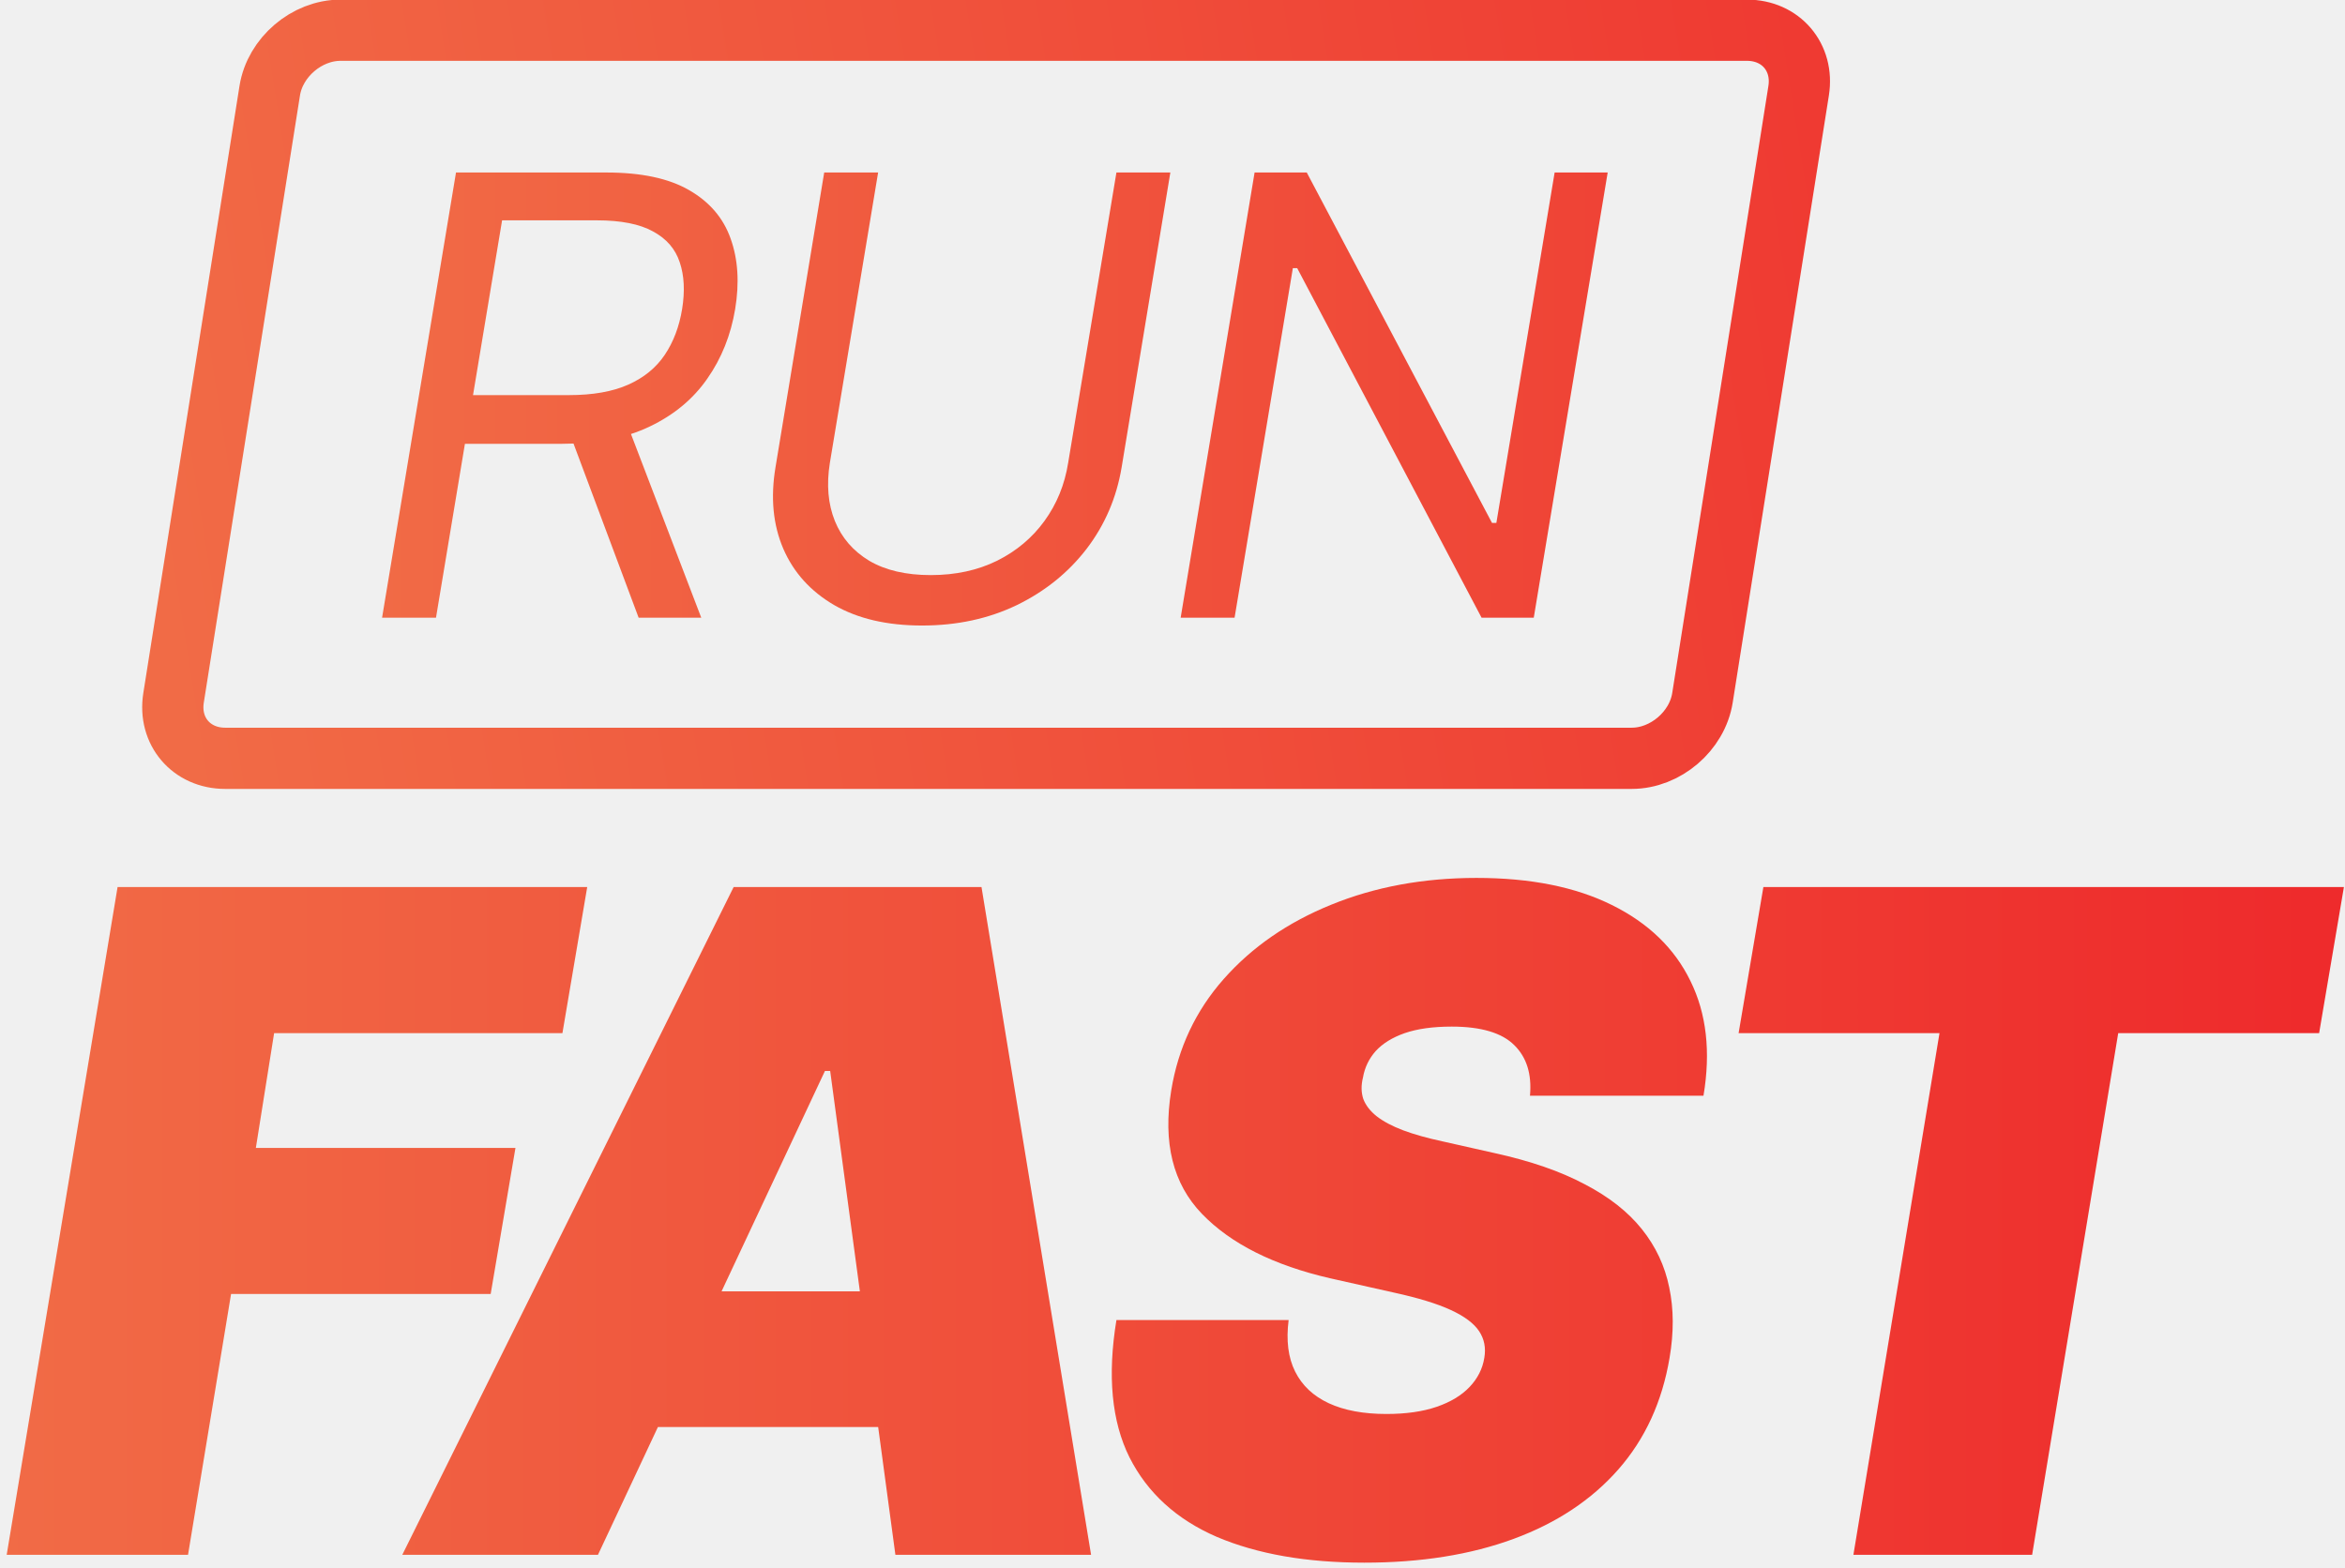
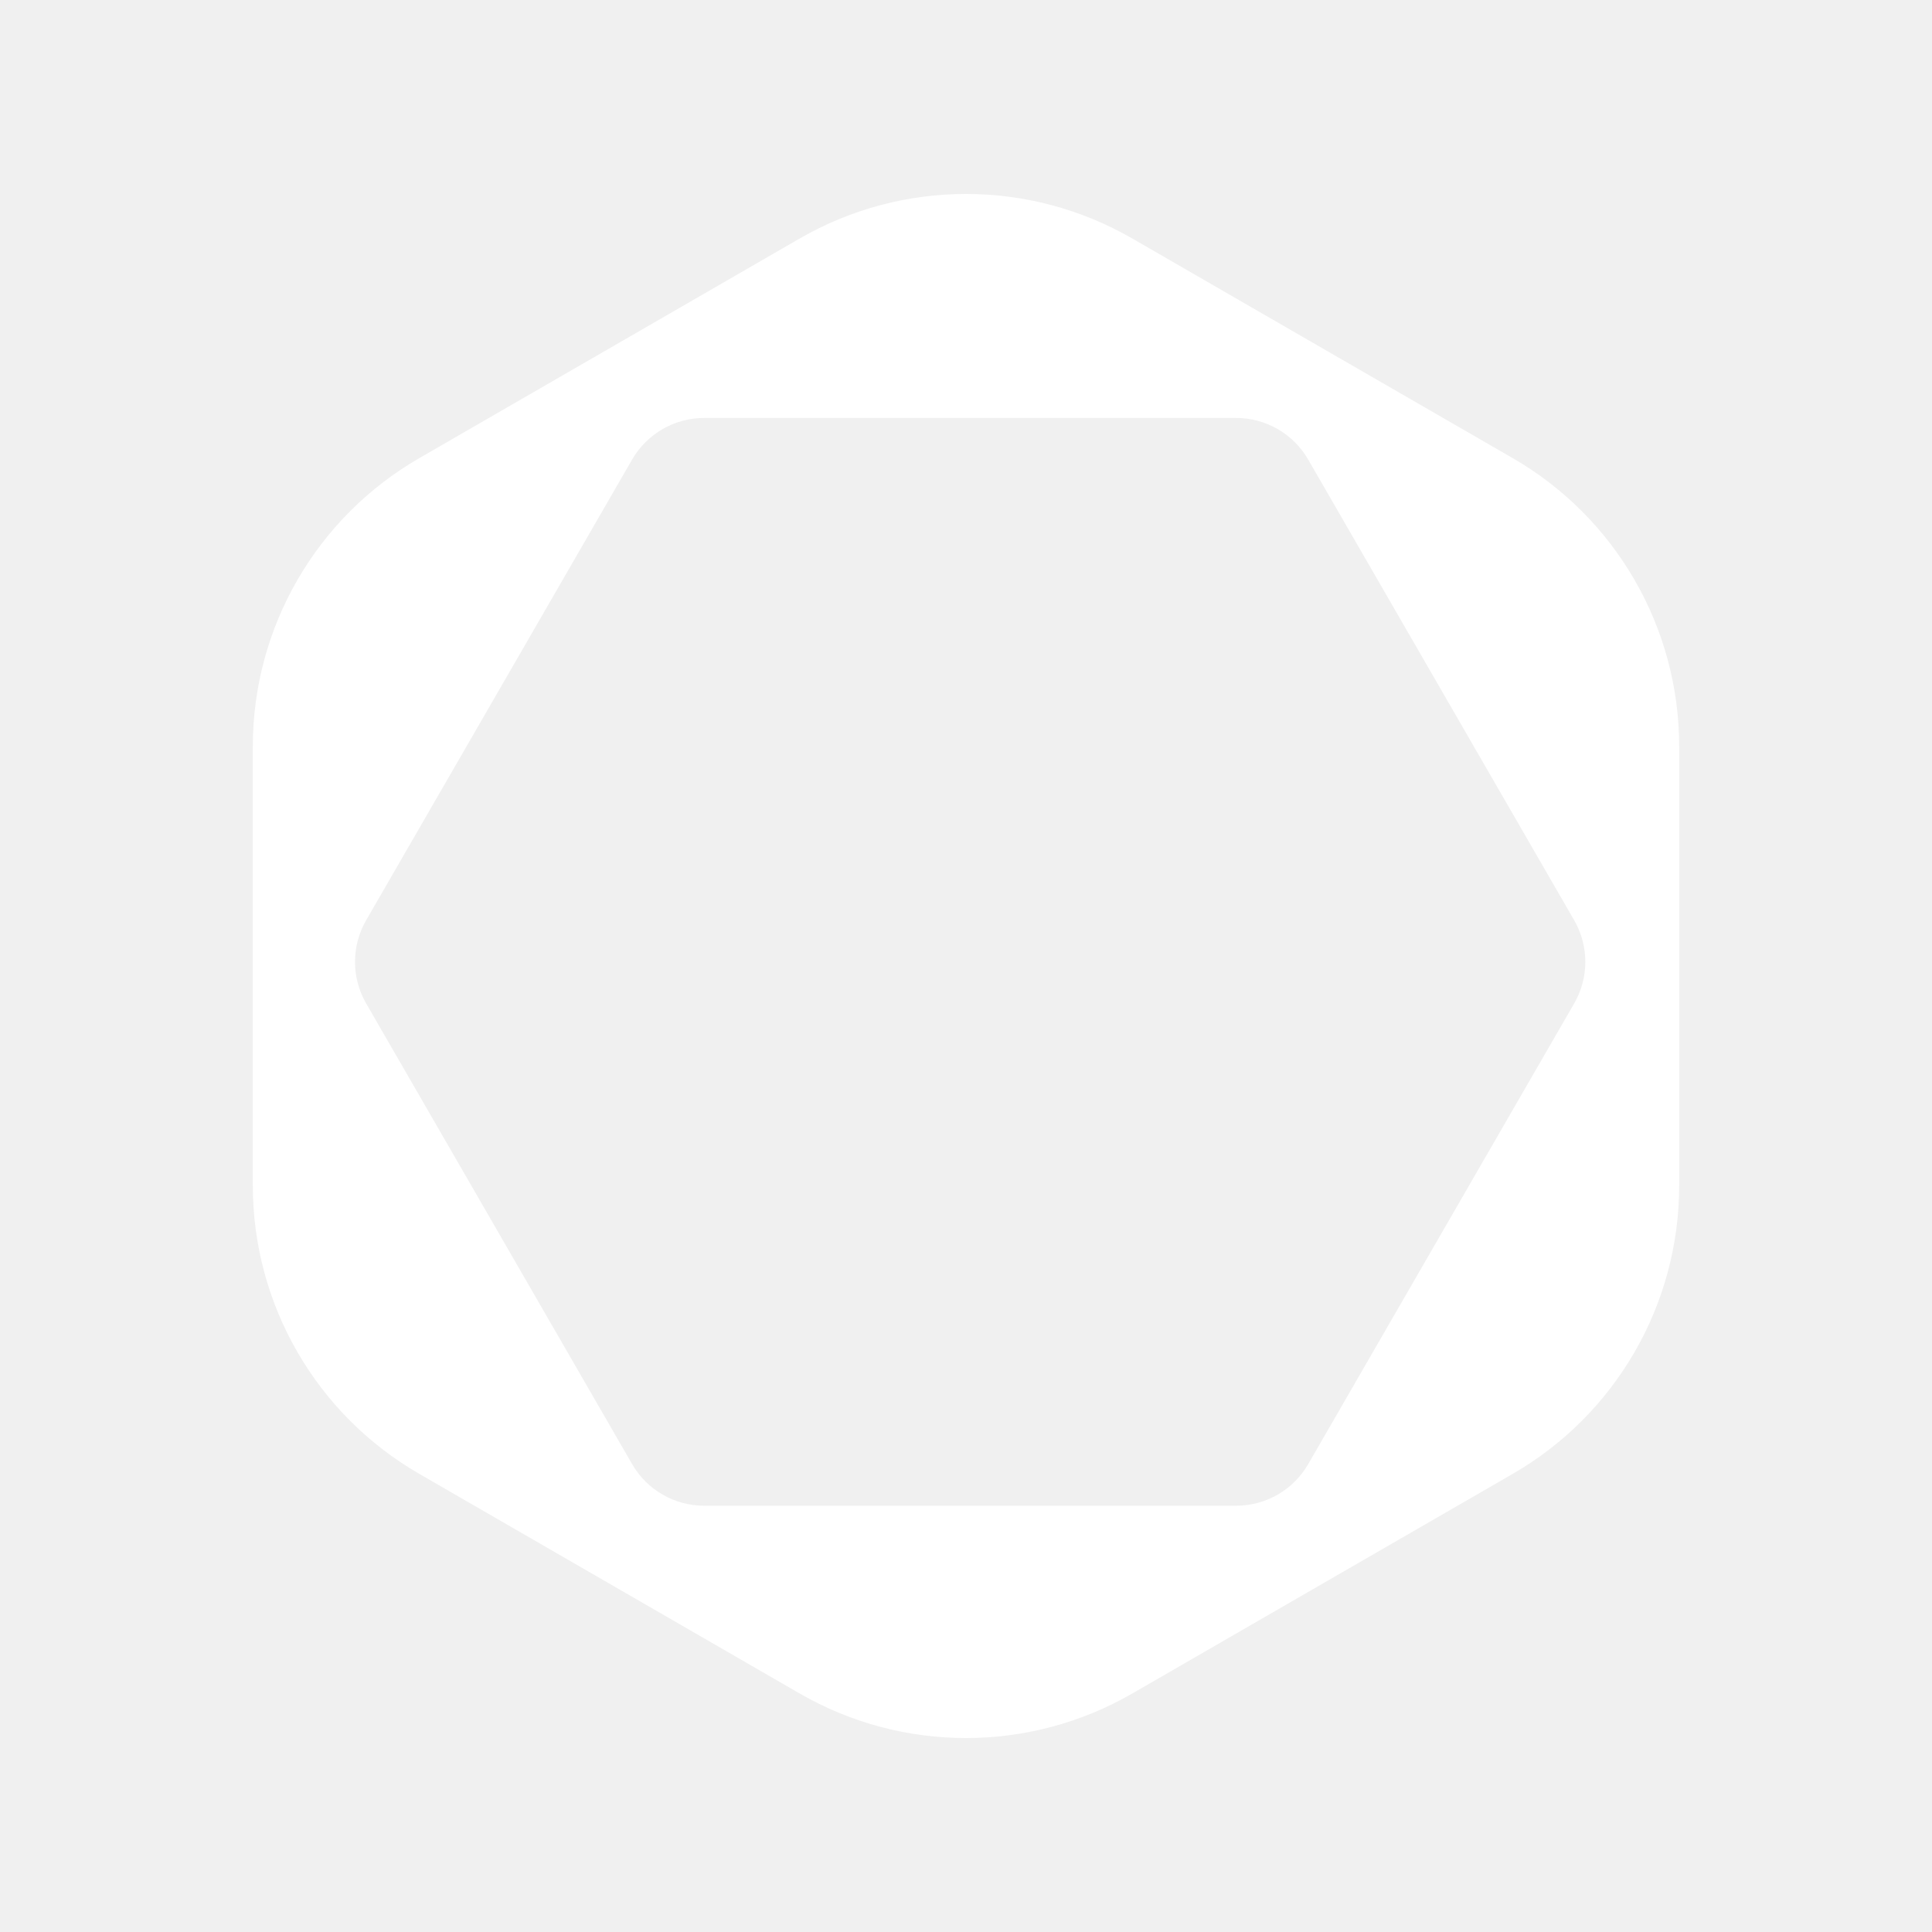
- <svg xmlns="http://www.w3.org/2000/svg" width="383" height="256" viewBox="0 0 383 256" fill="none">
-   <path d="M55.62 4.938H285.33C290.853 4.938 294.63 9.36 293.766 14.815L278.056 114.002C277.192 119.457 272.015 123.879 266.492 123.879H36.782C31.259 123.879 27.482 119.457 28.346 114.002L44.056 14.815C44.92 9.36 50.097 4.938 55.62 4.938Z" stroke="url(#paint0_linear_180_13)" stroke-width="10" />
-   <path d="M62.403 100.909L74.477 28.181H99.051C104.733 28.181 109.231 29.14 112.545 31.058C115.883 32.975 118.144 35.615 119.328 38.977C120.535 42.339 120.784 46.174 120.073 50.483C119.363 54.744 117.848 58.532 115.528 61.846C113.232 65.161 110.107 67.765 106.153 69.659C102.223 71.553 97.441 72.5 91.806 72.5H71.92L73.341 64.545H92.943C96.825 64.545 100.045 63.977 102.602 62.84C105.159 61.704 107.147 60.083 108.568 57.975C109.988 55.868 110.935 53.371 111.409 50.483C111.882 47.547 111.752 45.002 111.018 42.848C110.308 40.67 108.852 38.989 106.65 37.805C104.472 36.598 101.418 35.994 97.488 35.994H82.005L71.21 100.909H62.403ZM102.034 68.238L114.534 100.909H104.306L92.091 68.238H102.034ZM182.341 28.181H191.148L183.193 76.335C182.364 81.306 180.459 85.745 177.476 89.652C174.493 93.534 170.693 96.6 166.077 98.849C161.46 101.074 156.299 102.187 150.594 102.187C144.888 102.187 140.106 101.074 136.247 98.849C132.388 96.6 129.618 93.534 127.937 89.652C126.257 85.745 125.83 81.306 126.659 76.335L134.614 28.181H143.42L135.537 75.625C134.969 79.176 135.241 82.336 136.354 85.106C137.466 87.852 139.337 90.019 141.964 91.605C144.616 93.167 147.966 93.948 152.014 93.948C156.062 93.948 159.673 93.167 162.845 91.605C166.017 90.019 168.598 87.852 170.587 85.106C172.599 82.336 173.889 79.176 174.457 75.625L182.341 28.181ZM262.577 28.181L250.503 100.909H241.98L211.867 43.806H211.157L201.639 100.909H192.833L204.907 28.181H213.429L243.685 85.426H244.395L253.912 28.181H262.577Z" fill="url(#paint1_linear_180_13)" />
-   <path d="M1.092 254L19.203 144.909H95.907L91.859 168.773H44.771L41.788 187.523H84.189L80.14 211.386H37.74L30.709 254H1.092ZM97.662 254H65.702L119.822 144.909H160.305L178.202 254H146.242L135.589 174.952H134.736L97.662 254ZM98.941 210.96H159.026L155.191 233.119H95.106L98.941 210.96ZM249.884 179C250.203 175.484 249.351 172.732 247.327 170.744C245.303 168.719 241.894 167.707 237.1 167.707C234.046 167.707 231.489 168.062 229.429 168.773C227.405 169.483 225.825 170.46 224.688 171.702C223.588 172.945 222.895 174.384 222.611 176.017C222.291 177.295 222.309 178.467 222.664 179.533C223.055 180.562 223.783 181.504 224.848 182.356C225.949 183.208 227.387 183.972 229.163 184.646C230.974 185.321 233.122 185.925 235.608 186.457L244.131 188.375C249.955 189.653 254.838 191.34 258.779 193.435C262.757 195.495 265.882 197.945 268.154 200.786C270.427 203.627 271.919 206.805 272.629 210.321C273.374 213.837 273.392 217.672 272.682 221.827C271.475 229 268.687 235.072 264.319 240.044C259.951 245.016 254.252 248.798 247.22 251.39C240.189 253.982 232.057 255.278 222.824 255.278C213.378 255.278 205.352 253.876 198.747 251.07C192.178 248.229 187.419 243.897 184.472 238.073C181.56 232.214 180.85 224.739 182.341 215.648H210.466C210.04 218.986 210.395 221.791 211.531 224.064C212.668 226.337 214.497 228.059 217.018 229.231C219.539 230.403 222.682 230.989 226.446 230.989C229.642 230.989 232.377 230.598 234.649 229.817C236.922 229.036 238.715 227.952 240.029 226.567C241.343 225.183 242.142 223.602 242.426 221.827C242.71 220.193 242.426 218.737 241.574 217.459C240.722 216.18 239.177 215.026 236.94 213.996C234.703 212.967 231.631 212.026 227.725 211.173L217.284 208.83C208.016 206.699 201.02 203.183 196.297 198.283C191.574 193.382 189.905 186.67 191.29 178.148C192.426 171.187 195.285 165.115 199.866 159.93C204.482 154.71 210.342 150.662 217.444 147.786C224.582 144.874 232.483 143.418 241.148 143.418C249.955 143.418 257.323 144.891 263.254 147.839C269.22 150.786 273.499 154.923 276.091 160.25C278.719 165.577 279.429 171.827 278.222 179H249.884ZM283.959 168.773L288.007 144.909H382.822L378.774 168.773H345.961L331.899 254H302.709L316.771 168.773H283.959Z" fill="url(#paint2_linear_180_13)" />
-   <defs>
-     <linearGradient id="paint0_linear_180_13" x1="21" y1="64" x2="380.482" y2="7.064" gradientUnits="userSpaceOnUse">
-       <stop stop-color="#F16B46" />
-       <stop offset="1" stop-color="#EE2B2C" />
-     </linearGradient>
-     <linearGradient id="paint1_linear_180_13" x1="58" y1="64" x2="383.5" y2="64" gradientUnits="userSpaceOnUse">
-       <stop stop-color="#F16B46" />
-       <stop offset="1" stop-color="#EE2B2C" />
-     </linearGradient>
-     <linearGradient id="paint2_linear_180_13" x1="0" y1="199.5" x2="377.045" y2="199.5" gradientUnits="userSpaceOnUse">
-       <stop stop-color="#F16B46" />
-       <stop offset="1" stop-color="#EE2B2C" />
-     </linearGradient>
-   </defs>
+ <svg xmlns="http://www.w3.org/2000/svg" viewBox="0 0 180 180" fill="white" width="180" height="180">
+   <path fill-rule="evenodd" clip-rule="evenodd" d="m 105.5,22.225 c -9.592,-5.538 -21.409,-5.538 -31,0 L 39.055,42.689 C 29.463,48.227 23.555,58.461 23.555,69.536 v 40.929 c 0,11.075 5.909,21.309 15.5,26.847 l 35.445,20.464 c 9.591,5.537 21.408,5.537 31,0 l 35.445,-20.464 c 9.591,-5.537 15.5,-15.771 15.5,-26.847 V 69.536 c 0,-11.075 -5.909,-21.309 -15.5,-26.847 z M 34.113,85.738 c -1.384,2.398 -1.384,5.352 0,7.75 l 24.782,42.923 c 1.384,2.398 3.943,3.875 6.712,3.875 h 49.563 c 2.769,0 5.327,-1.477 6.711,-3.875 l 24.782,-42.923 c 1.384,-2.398 1.384,-5.352 0,-7.75 L 121.88,42.815 c -1.384,-2.398 -3.942,-3.875 -6.711,-3.875 H 65.606 c -2.769,0 -5.327,1.477 -6.712,3.875 z" style="stroke-width:0.775" />
</svg>
